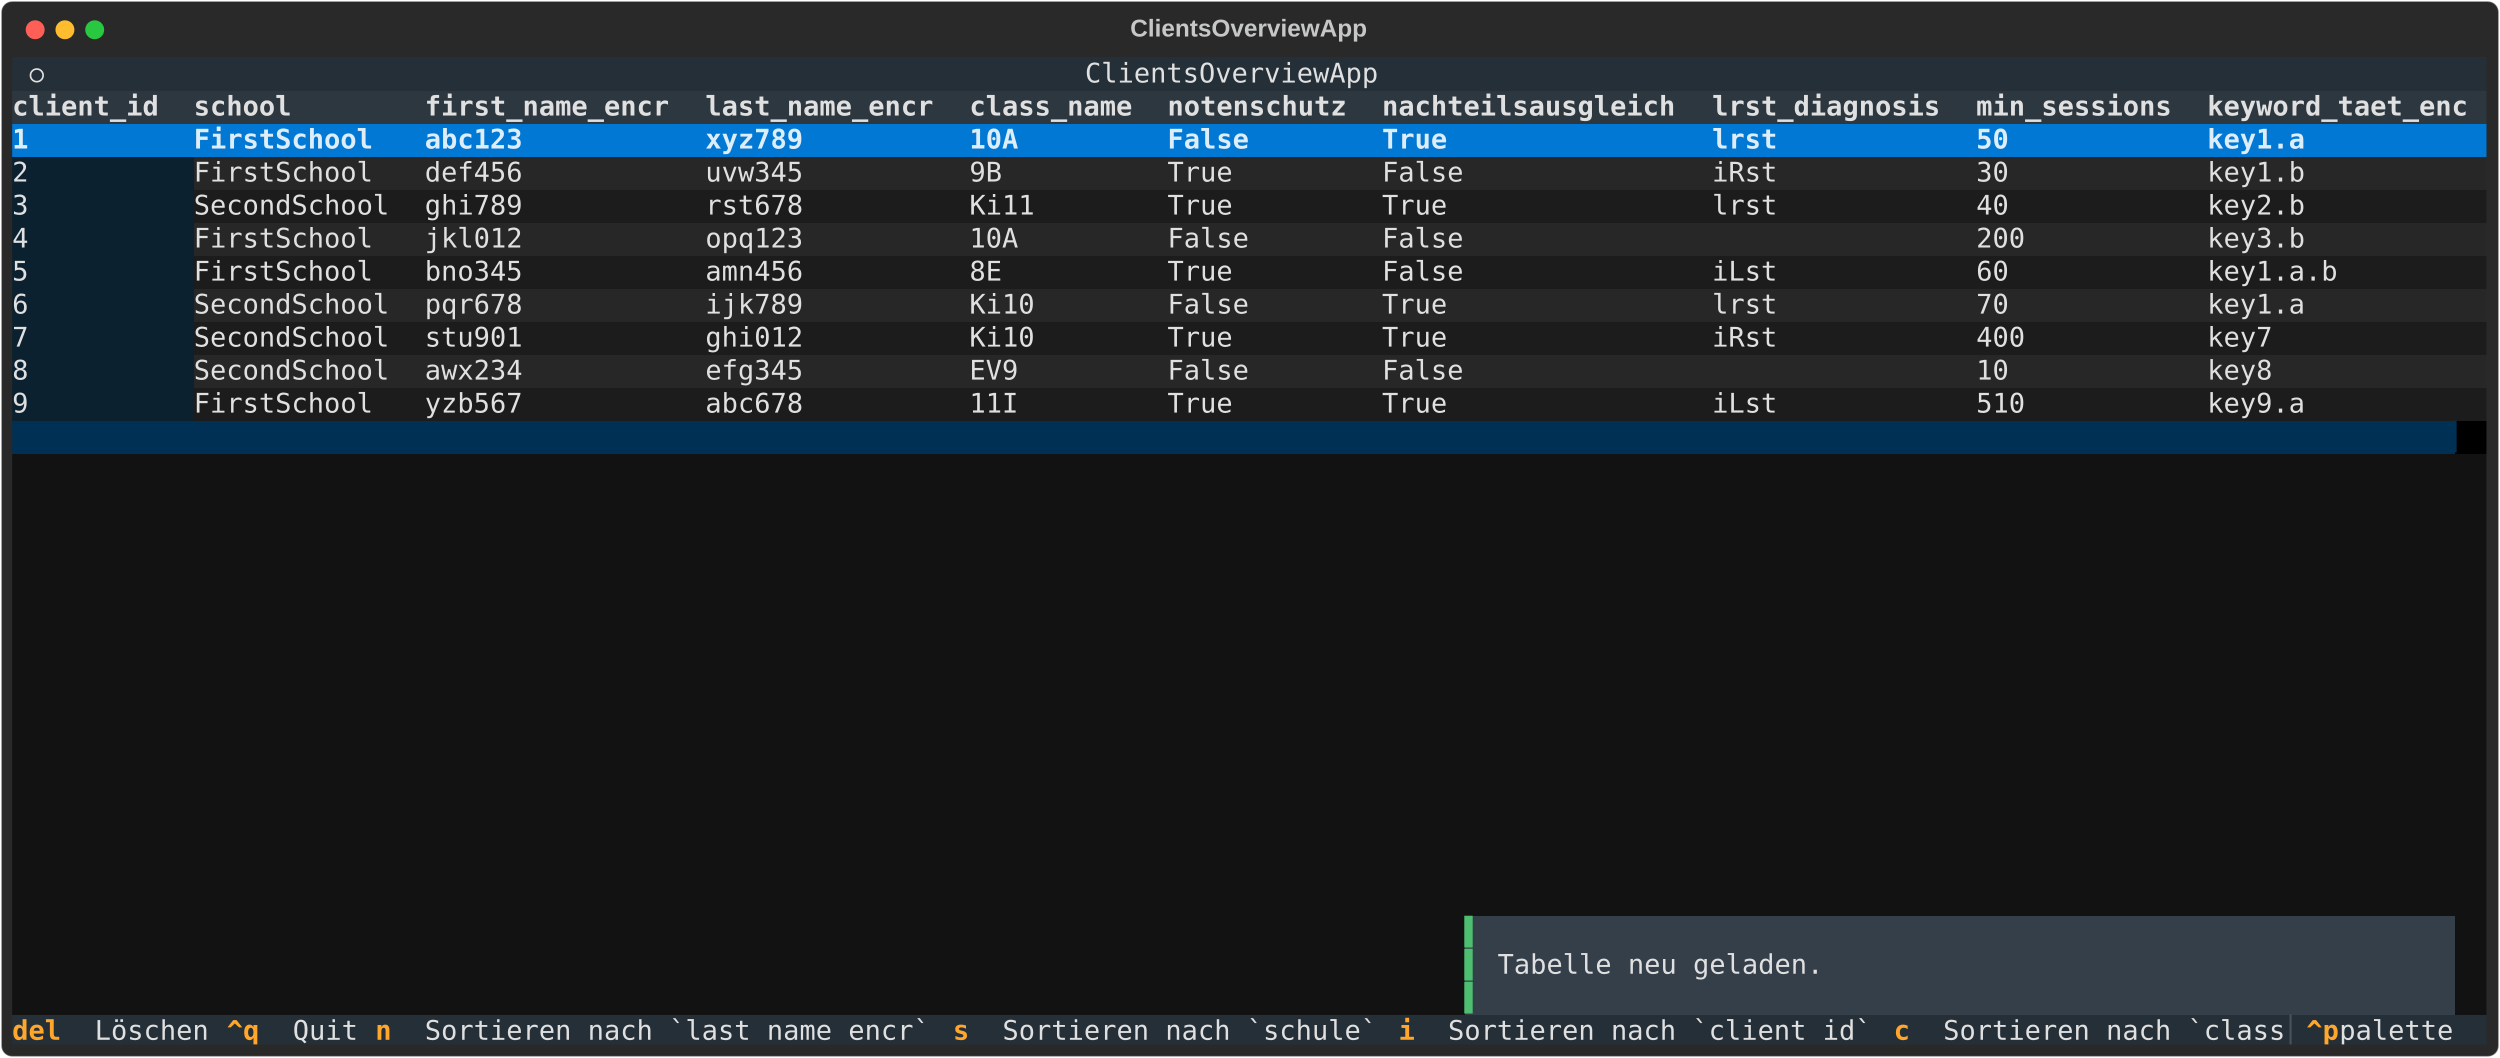
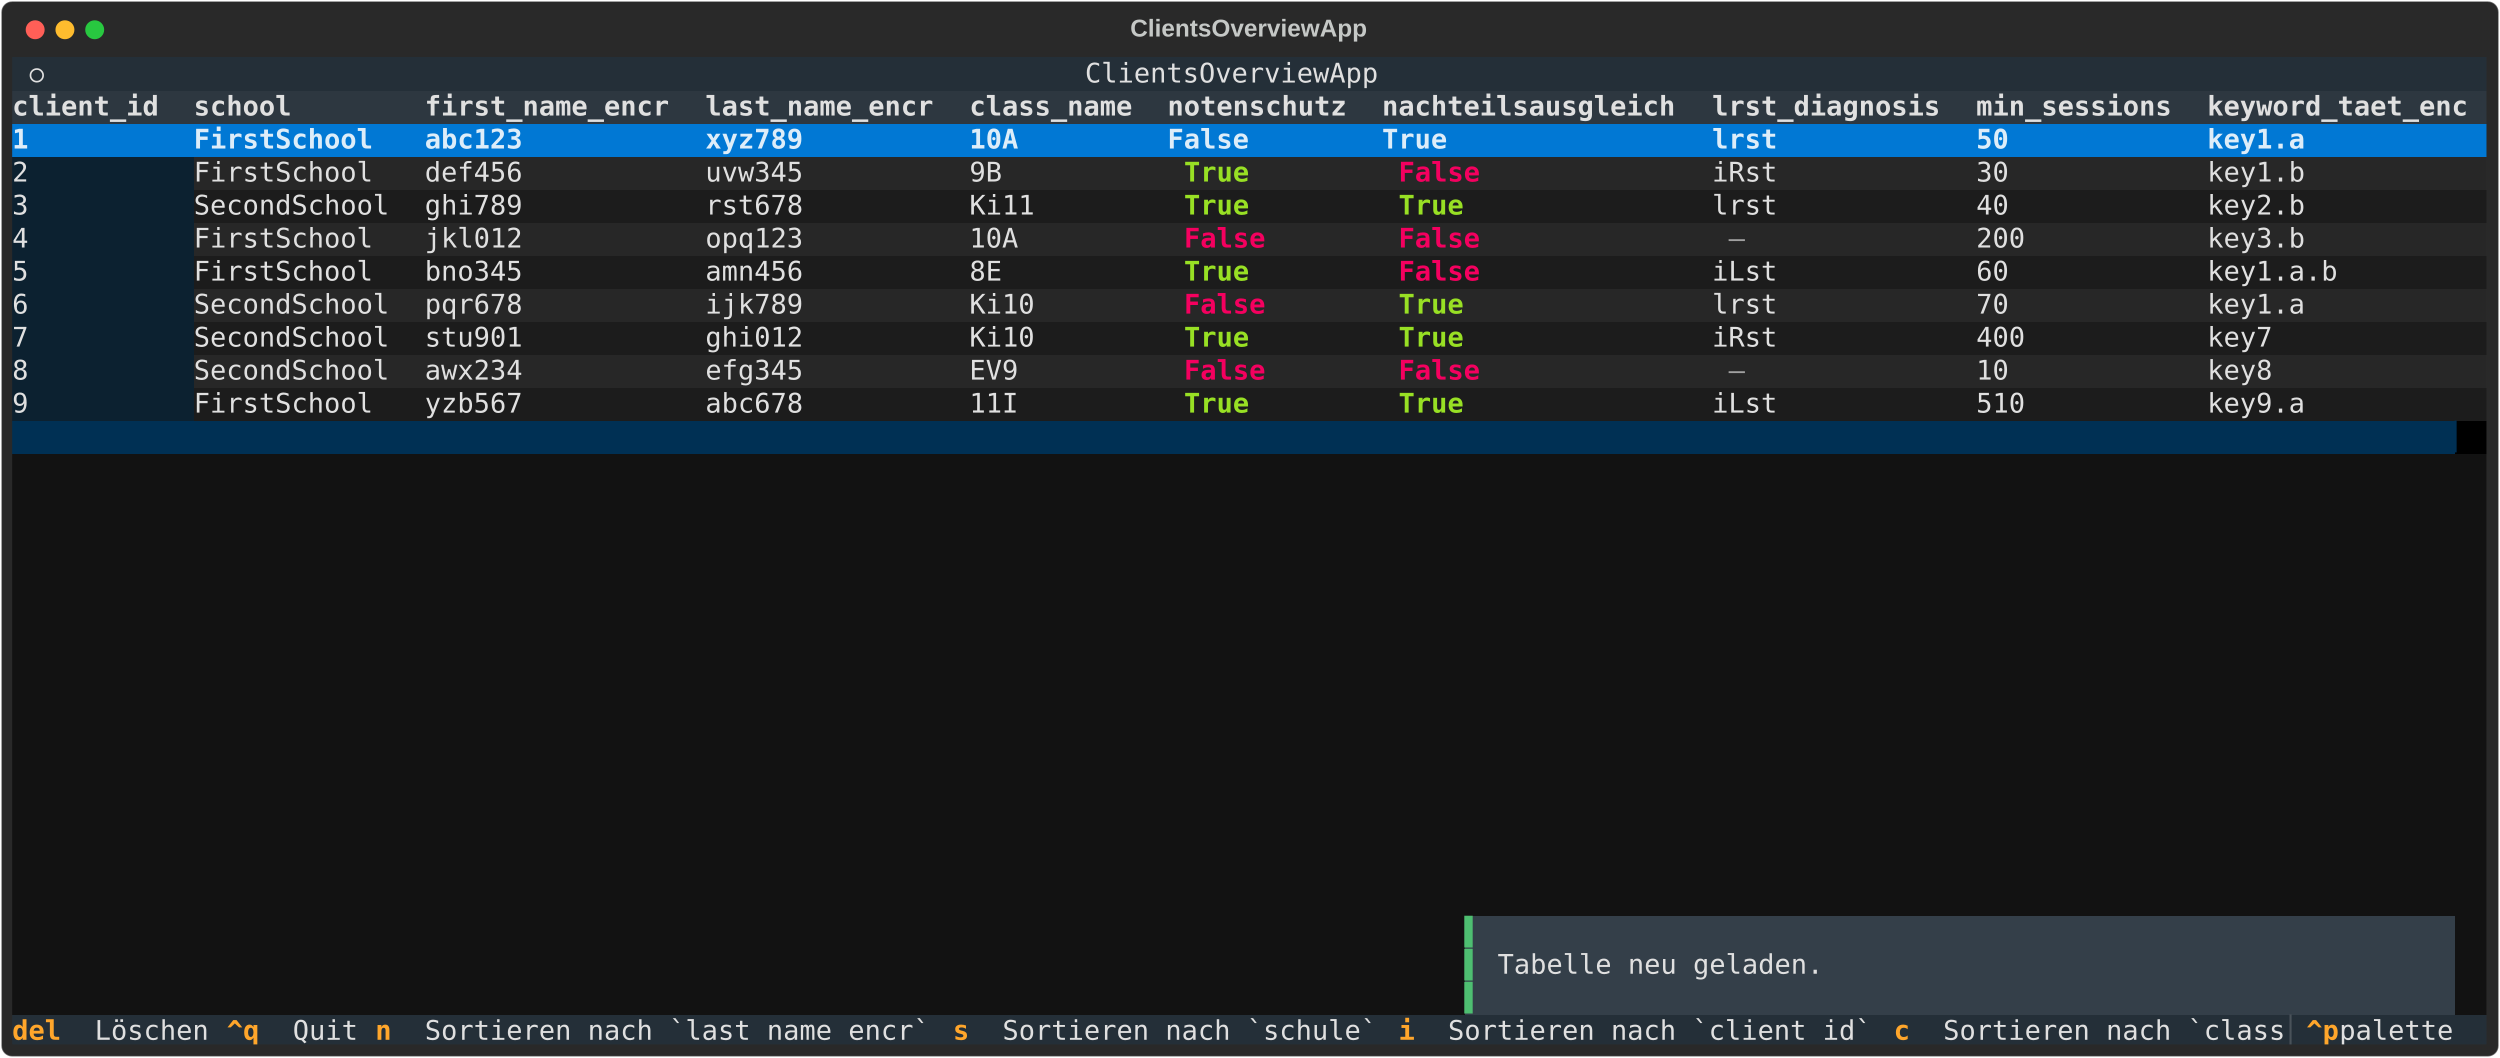
<svg xmlns="http://www.w3.org/2000/svg" class="rich-terminal" viewBox="0 0 1848 782.0">
  <style>

    @font-face {
        font-family: "Fira Code";
        src: local("FiraCode-Regular"),
                url("https://cdnjs.cloudflare.com/ajax/libs/firacode/6.2.0/woff2/FiraCode-Regular.woff2") format("woff2"),
                url("https://cdnjs.cloudflare.com/ajax/libs/firacode/6.2.0/woff/FiraCode-Regular.woff") format("woff");
        font-style: normal;
        font-weight: 400;
    }
    @font-face {
        font-family: "Fira Code";
        src: local("FiraCode-Bold"),
                url("https://cdnjs.cloudflare.com/ajax/libs/firacode/6.2.0/woff2/FiraCode-Bold.woff2") format("woff2"),
                url("https://cdnjs.cloudflare.com/ajax/libs/firacode/6.2.0/woff/FiraCode-Bold.woff") format("woff");
        font-style: bold;
        font-weight: 700;
    }

    .terminal-matrix {
        font-family: Fira Code, monospace;
        font-size: 20px;
        line-height: 24.4px;
        font-variant-east-asian: full-width;
    }

    .terminal-title {
        font-size: 18px;
        font-weight: bold;
        font-family: arial;
    }

    .terminal-r1 { fill: #c5c8c6 }
.terminal-r2 { fill: #e0e0e0 }
.terminal-r3 { fill: #e0e0e0;font-weight: bold }
.terminal-r4 { fill: #ddedf9;font-weight: bold }
- .terminal-r5 { fill: #272727 }
- .terminal-r6 { fill: #003054 }
- .terminal-r7 { fill: #4ebf71 }
- .terminal-r8 { fill: #ffa62b;font-weight: bold }
- .terminal-r9 { fill: #495259 }
+ .terminal-r5 { fill: #98e024;font-weight: bold }
+ .terminal-r6 { fill: #f4005f;font-weight: bold }
+ .terminal-r7 { fill: #a1a1a1 }
+ .terminal-r8 { fill: #272727 }
+ .terminal-r9 { fill: #003054 }
+ .terminal-r10 { fill: #4ebf71 }
+ .terminal-r11 { fill: #ffa62b;font-weight: bold }
+ .terminal-r12 { fill: #495259 }
    </style>
  <defs>
    <clipPath id="terminal-clip-terminal">
      <rect x="0" y="0" width="1829.0" height="731.0" />
    </clipPath>
    <clipPath id="terminal-line-0">
      <rect x="0" y="1.5" width="1830" height="24.65" />
    </clipPath>
    <clipPath id="terminal-line-1">
      <rect x="0" y="25.9" width="1830" height="24.65" />
    </clipPath>
    <clipPath id="terminal-line-2">
      <rect x="0" y="50.3" width="1830" height="24.65" />
    </clipPath>
    <clipPath id="terminal-line-3">
      <rect x="0" y="74.7" width="1830" height="24.65" />
    </clipPath>
    <clipPath id="terminal-line-4">
      <rect x="0" y="99.1" width="1830" height="24.65" />
    </clipPath>
    <clipPath id="terminal-line-5">
      <rect x="0" y="123.5" width="1830" height="24.65" />
    </clipPath>
    <clipPath id="terminal-line-6">
      <rect x="0" y="147.9" width="1830" height="24.65" />
    </clipPath>
    <clipPath id="terminal-line-7">
      <rect x="0" y="172.3" width="1830" height="24.65" />
    </clipPath>
    <clipPath id="terminal-line-8">
      <rect x="0" y="196.7" width="1830" height="24.65" />
    </clipPath>
    <clipPath id="terminal-line-9">
      <rect x="0" y="221.1" width="1830" height="24.65" />
    </clipPath>
    <clipPath id="terminal-line-10">
      <rect x="0" y="245.5" width="1830" height="24.65" />
    </clipPath>
    <clipPath id="terminal-line-11">
      <rect x="0" y="269.9" width="1830" height="24.65" />
    </clipPath>
    <clipPath id="terminal-line-12">
      <rect x="0" y="294.3" width="1830" height="24.65" />
    </clipPath>
    <clipPath id="terminal-line-13">
      <rect x="0" y="318.7" width="1830" height="24.65" />
    </clipPath>
    <clipPath id="terminal-line-14">
      <rect x="0" y="343.1" width="1830" height="24.65" />
    </clipPath>
    <clipPath id="terminal-line-15">
      <rect x="0" y="367.5" width="1830" height="24.65" />
    </clipPath>
    <clipPath id="terminal-line-16">
      <rect x="0" y="391.9" width="1830" height="24.65" />
    </clipPath>
    <clipPath id="terminal-line-17">
      <rect x="0" y="416.3" width="1830" height="24.65" />
    </clipPath>
    <clipPath id="terminal-line-18">
      <rect x="0" y="440.7" width="1830" height="24.65" />
    </clipPath>
    <clipPath id="terminal-line-19">
      <rect x="0" y="465.1" width="1830" height="24.65" />
    </clipPath>
    <clipPath id="terminal-line-20">
      <rect x="0" y="489.5" width="1830" height="24.65" />
    </clipPath>
    <clipPath id="terminal-line-21">
      <rect x="0" y="513.9" width="1830" height="24.65" />
    </clipPath>
    <clipPath id="terminal-line-22">
      <rect x="0" y="538.3" width="1830" height="24.65" />
    </clipPath>
    <clipPath id="terminal-line-23">
      <rect x="0" y="562.7" width="1830" height="24.65" />
    </clipPath>
    <clipPath id="terminal-line-24">
      <rect x="0" y="587.1" width="1830" height="24.65" />
    </clipPath>
    <clipPath id="terminal-line-25">
      <rect x="0" y="611.5" width="1830" height="24.65" />
    </clipPath>
    <clipPath id="terminal-line-26">
      <rect x="0" y="635.9" width="1830" height="24.65" />
    </clipPath>
    <clipPath id="terminal-line-27">
      <rect x="0" y="660.3" width="1830" height="24.65" />
    </clipPath>
    <clipPath id="terminal-line-28">
      <rect x="0" y="684.7" width="1830" height="24.65" />
    </clipPath>
  </defs>
  <rect fill="#292929" stroke="rgba(255,255,255,0.35)" stroke-width="1" x="1" y="1" width="1846" height="780" rx="8" />
  <text class="terminal-title" fill="#c5c8c6" text-anchor="middle" x="923" y="27">ClientsOverviewApp</text>
  <g transform="translate(26,22)">
    <circle cx="0" cy="0" r="7" fill="#ff5f57" />
    <circle cx="22" cy="0" r="7" fill="#febc2e" />
    <circle cx="44" cy="0" r="7" fill="#28c840" />
  </g>
  <g transform="translate(9, 41)" clip-path="url(#terminal-clip-terminal)">
    <rect fill="#242f38" x="0" y="1.5" width="12.2" height="24.65" shape-rendering="crispEdges" />
    <rect fill="#242f38" x="12.2" y="1.5" width="12.2" height="24.65" shape-rendering="crispEdges" />
    <rect fill="#242f38" x="24.4" y="1.5" width="61" height="24.65" shape-rendering="crispEdges" />
    <rect fill="#242f38" x="85.4" y="1.5" width="12.2" height="24.65" shape-rendering="crispEdges" />
    <rect fill="#242f38" x="97.6" y="1.5" width="695.4" height="24.65" shape-rendering="crispEdges" />
    <rect fill="#242f38" x="793" y="1.5" width="219.6" height="24.65" shape-rendering="crispEdges" />
    <rect fill="#242f38" x="1012.6" y="1.5" width="695.4" height="24.65" shape-rendering="crispEdges" />
    <rect fill="#242f38" x="1708" y="1.5" width="12.2" height="24.65" shape-rendering="crispEdges" />
    <rect fill="#242f38" x="1720.2" y="1.5" width="0" height="24.65" shape-rendering="crispEdges" />
    <rect fill="#242f38" x="1720.2" y="1.5" width="109.8" height="24.65" shape-rendering="crispEdges" />
    <rect fill="#2d3740" x="0" y="25.9" width="134.2" height="24.65" shape-rendering="crispEdges" />
    <rect fill="#2d3740" x="134.2" y="25.9" width="170.8" height="24.65" shape-rendering="crispEdges" />
    <rect fill="#2d3740" x="305" y="25.9" width="207.4" height="24.65" shape-rendering="crispEdges" />
    <rect fill="#2d3740" x="512.4" y="25.9" width="195.2" height="24.65" shape-rendering="crispEdges" />
    <rect fill="#2d3740" x="707.6" y="25.9" width="146.4" height="24.65" shape-rendering="crispEdges" />
    <rect fill="#2d3740" x="854" y="25.9" width="158.6" height="24.65" shape-rendering="crispEdges" />
    <rect fill="#2d3740" x="1012.6" y="25.9" width="244" height="24.65" shape-rendering="crispEdges" />
    <rect fill="#2d3740" x="1256.6" y="25.9" width="195.2" height="24.65" shape-rendering="crispEdges" />
    <rect fill="#2d3740" x="1451.8" y="25.9" width="170.8" height="24.65" shape-rendering="crispEdges" />
    <rect fill="#2d3740" x="1622.6" y="25.9" width="207.4" height="24.65" shape-rendering="crispEdges" />
    <rect fill="#0178d4" x="0" y="50.3" width="134.2" height="24.65" shape-rendering="crispEdges" />
    <rect fill="#0178d4" x="134.2" y="50.3" width="170.8" height="24.65" shape-rendering="crispEdges" />
    <rect fill="#0178d4" x="305" y="50.3" width="207.4" height="24.65" shape-rendering="crispEdges" />
    <rect fill="#0178d4" x="512.4" y="50.3" width="195.2" height="24.65" shape-rendering="crispEdges" />
    <rect fill="#0178d4" x="707.6" y="50.3" width="146.4" height="24.65" shape-rendering="crispEdges" />
    <rect fill="#0178d4" x="854" y="50.3" width="158.6" height="24.65" shape-rendering="crispEdges" />
    <rect fill="#0178d4" x="1012.6" y="50.3" width="244" height="24.65" shape-rendering="crispEdges" />
    <rect fill="#0178d4" x="1256.6" y="50.3" width="195.2" height="24.65" shape-rendering="crispEdges" />
    <rect fill="#0178d4" x="1451.8" y="50.3" width="170.8" height="24.65" shape-rendering="crispEdges" />
    <rect fill="#0178d4" x="1622.6" y="50.3" width="207.4" height="24.65" shape-rendering="crispEdges" />
    <rect fill="#0c2130" x="0" y="74.7" width="134.2" height="24.65" shape-rendering="crispEdges" />
    <rect fill="#272727" x="134.2" y="74.7" width="170.8" height="24.65" shape-rendering="crispEdges" />
    <rect fill="#272727" x="305" y="74.7" width="207.4" height="24.65" shape-rendering="crispEdges" />
    <rect fill="#272727" x="512.4" y="74.7" width="195.2" height="24.65" shape-rendering="crispEdges" />
    <rect fill="#272727" x="707.6" y="74.7" width="146.4" height="24.65" shape-rendering="crispEdges" />
-     <rect fill="#272727" x="854" y="74.7" width="158.6" height="24.65" shape-rendering="crispEdges" />
-     <rect fill="#272727" x="1012.6" y="74.7" width="244" height="24.65" shape-rendering="crispEdges" />
+     <rect fill="#272727" x="854" y="74.7" width="12.2" height="24.65" shape-rendering="crispEdges" />
+     <rect fill="#272727" x="866.2" y="74.7" width="48.8" height="24.65" shape-rendering="crispEdges" />
+     <rect fill="#272727" x="915" y="74.7" width="97.6" height="24.65" shape-rendering="crispEdges" />
+     <rect fill="#272727" x="1012.6" y="74.7" width="12.2" height="24.65" shape-rendering="crispEdges" />
+     <rect fill="#272727" x="1024.8" y="74.7" width="61" height="24.65" shape-rendering="crispEdges" />
+     <rect fill="#272727" x="1085.8" y="74.7" width="170.8" height="24.65" shape-rendering="crispEdges" />
    <rect fill="#272727" x="1256.6" y="74.7" width="195.2" height="24.65" shape-rendering="crispEdges" />
    <rect fill="#272727" x="1451.8" y="74.7" width="170.8" height="24.65" shape-rendering="crispEdges" />
    <rect fill="#272727" x="1622.6" y="74.7" width="207.4" height="24.65" shape-rendering="crispEdges" />
    <rect fill="#0c2130" x="0" y="99.1" width="134.2" height="24.65" shape-rendering="crispEdges" />
    <rect fill="#1c1c1c" x="134.2" y="99.1" width="170.8" height="24.65" shape-rendering="crispEdges" />
    <rect fill="#1c1c1c" x="305" y="99.1" width="207.4" height="24.65" shape-rendering="crispEdges" />
    <rect fill="#1c1c1c" x="512.4" y="99.1" width="195.2" height="24.65" shape-rendering="crispEdges" />
    <rect fill="#1c1c1c" x="707.6" y="99.1" width="146.4" height="24.65" shape-rendering="crispEdges" />
-     <rect fill="#1c1c1c" x="854" y="99.1" width="158.6" height="24.65" shape-rendering="crispEdges" />
-     <rect fill="#1c1c1c" x="1012.6" y="99.1" width="244" height="24.65" shape-rendering="crispEdges" />
+     <rect fill="#1c1c1c" x="854" y="99.1" width="12.2" height="24.65" shape-rendering="crispEdges" />
+     <rect fill="#1c1c1c" x="866.2" y="99.1" width="48.8" height="24.65" shape-rendering="crispEdges" />
+     <rect fill="#1c1c1c" x="915" y="99.1" width="97.6" height="24.65" shape-rendering="crispEdges" />
+     <rect fill="#1c1c1c" x="1012.6" y="99.1" width="12.2" height="24.65" shape-rendering="crispEdges" />
+     <rect fill="#1c1c1c" x="1024.8" y="99.1" width="48.8" height="24.65" shape-rendering="crispEdges" />
+     <rect fill="#1c1c1c" x="1073.6" y="99.1" width="183" height="24.65" shape-rendering="crispEdges" />
    <rect fill="#1c1c1c" x="1256.6" y="99.1" width="195.2" height="24.65" shape-rendering="crispEdges" />
    <rect fill="#1c1c1c" x="1451.8" y="99.1" width="170.8" height="24.65" shape-rendering="crispEdges" />
    <rect fill="#1c1c1c" x="1622.6" y="99.1" width="207.4" height="24.65" shape-rendering="crispEdges" />
    <rect fill="#0c2130" x="0" y="123.5" width="134.2" height="24.65" shape-rendering="crispEdges" />
    <rect fill="#272727" x="134.2" y="123.5" width="170.8" height="24.65" shape-rendering="crispEdges" />
    <rect fill="#272727" x="305" y="123.5" width="207.4" height="24.65" shape-rendering="crispEdges" />
    <rect fill="#272727" x="512.4" y="123.5" width="195.2" height="24.65" shape-rendering="crispEdges" />
    <rect fill="#272727" x="707.6" y="123.5" width="146.4" height="24.65" shape-rendering="crispEdges" />
-     <rect fill="#272727" x="854" y="123.5" width="158.6" height="24.65" shape-rendering="crispEdges" />
-     <rect fill="#272727" x="1012.6" y="123.5" width="244" height="24.65" shape-rendering="crispEdges" />
-     <rect fill="#272727" x="1256.6" y="123.5" width="195.2" height="24.65" shape-rendering="crispEdges" />
+     <rect fill="#272727" x="854" y="123.5" width="12.2" height="24.65" shape-rendering="crispEdges" />
+     <rect fill="#272727" x="866.2" y="123.5" width="61" height="24.65" shape-rendering="crispEdges" />
+     <rect fill="#272727" x="927.2" y="123.5" width="85.4" height="24.65" shape-rendering="crispEdges" />
+     <rect fill="#272727" x="1012.6" y="123.5" width="12.2" height="24.65" shape-rendering="crispEdges" />
+     <rect fill="#272727" x="1024.8" y="123.5" width="61" height="24.65" shape-rendering="crispEdges" />
+     <rect fill="#272727" x="1085.8" y="123.5" width="170.8" height="24.65" shape-rendering="crispEdges" />
+     <rect fill="#272727" x="1256.6" y="123.5" width="12.2" height="24.65" shape-rendering="crispEdges" />
+     <rect fill="#272727" x="1268.8" y="123.5" width="12.2" height="24.65" shape-rendering="crispEdges" />
+     <rect fill="#272727" x="1281" y="123.5" width="170.8" height="24.65" shape-rendering="crispEdges" />
    <rect fill="#272727" x="1451.8" y="123.5" width="170.8" height="24.65" shape-rendering="crispEdges" />
    <rect fill="#272727" x="1622.6" y="123.5" width="207.4" height="24.65" shape-rendering="crispEdges" />
    <rect fill="#0c2130" x="0" y="147.9" width="134.2" height="24.65" shape-rendering="crispEdges" />
    <rect fill="#1c1c1c" x="134.2" y="147.9" width="170.8" height="24.65" shape-rendering="crispEdges" />
    <rect fill="#1c1c1c" x="305" y="147.9" width="207.4" height="24.65" shape-rendering="crispEdges" />
    <rect fill="#1c1c1c" x="512.4" y="147.9" width="195.2" height="24.65" shape-rendering="crispEdges" />
    <rect fill="#1c1c1c" x="707.6" y="147.9" width="146.4" height="24.65" shape-rendering="crispEdges" />
-     <rect fill="#1c1c1c" x="854" y="147.9" width="158.6" height="24.65" shape-rendering="crispEdges" />
-     <rect fill="#1c1c1c" x="1012.6" y="147.9" width="244" height="24.65" shape-rendering="crispEdges" />
+     <rect fill="#1c1c1c" x="854" y="147.9" width="12.2" height="24.65" shape-rendering="crispEdges" />
+     <rect fill="#1c1c1c" x="866.2" y="147.9" width="48.8" height="24.65" shape-rendering="crispEdges" />
+     <rect fill="#1c1c1c" x="915" y="147.9" width="97.6" height="24.65" shape-rendering="crispEdges" />
+     <rect fill="#1c1c1c" x="1012.6" y="147.9" width="12.2" height="24.65" shape-rendering="crispEdges" />
+     <rect fill="#1c1c1c" x="1024.8" y="147.9" width="61" height="24.65" shape-rendering="crispEdges" />
+     <rect fill="#1c1c1c" x="1085.8" y="147.9" width="170.8" height="24.65" shape-rendering="crispEdges" />
    <rect fill="#1c1c1c" x="1256.6" y="147.9" width="195.2" height="24.65" shape-rendering="crispEdges" />
    <rect fill="#1c1c1c" x="1451.8" y="147.9" width="170.8" height="24.65" shape-rendering="crispEdges" />
    <rect fill="#1c1c1c" x="1622.6" y="147.9" width="207.4" height="24.65" shape-rendering="crispEdges" />
    <rect fill="#0c2130" x="0" y="172.3" width="134.2" height="24.65" shape-rendering="crispEdges" />
    <rect fill="#272727" x="134.2" y="172.3" width="170.8" height="24.65" shape-rendering="crispEdges" />
    <rect fill="#272727" x="305" y="172.3" width="207.4" height="24.65" shape-rendering="crispEdges" />
    <rect fill="#272727" x="512.4" y="172.3" width="195.2" height="24.65" shape-rendering="crispEdges" />
    <rect fill="#272727" x="707.6" y="172.3" width="146.4" height="24.65" shape-rendering="crispEdges" />
-     <rect fill="#272727" x="854" y="172.3" width="158.6" height="24.65" shape-rendering="crispEdges" />
-     <rect fill="#272727" x="1012.6" y="172.3" width="244" height="24.65" shape-rendering="crispEdges" />
+     <rect fill="#272727" x="854" y="172.3" width="12.2" height="24.65" shape-rendering="crispEdges" />
+     <rect fill="#272727" x="866.2" y="172.3" width="61" height="24.65" shape-rendering="crispEdges" />
+     <rect fill="#272727" x="927.2" y="172.3" width="85.4" height="24.65" shape-rendering="crispEdges" />
+     <rect fill="#272727" x="1012.6" y="172.3" width="12.2" height="24.65" shape-rendering="crispEdges" />
+     <rect fill="#272727" x="1024.8" y="172.3" width="48.8" height="24.65" shape-rendering="crispEdges" />
+     <rect fill="#272727" x="1073.6" y="172.3" width="183" height="24.65" shape-rendering="crispEdges" />
    <rect fill="#272727" x="1256.6" y="172.3" width="195.2" height="24.65" shape-rendering="crispEdges" />
    <rect fill="#272727" x="1451.8" y="172.3" width="170.8" height="24.65" shape-rendering="crispEdges" />
    <rect fill="#272727" x="1622.6" y="172.3" width="207.4" height="24.65" shape-rendering="crispEdges" />
    <rect fill="#0c2130" x="0" y="196.7" width="134.2" height="24.65" shape-rendering="crispEdges" />
    <rect fill="#1c1c1c" x="134.2" y="196.7" width="170.8" height="24.65" shape-rendering="crispEdges" />
    <rect fill="#1c1c1c" x="305" y="196.7" width="207.4" height="24.65" shape-rendering="crispEdges" />
    <rect fill="#1c1c1c" x="512.4" y="196.7" width="195.2" height="24.65" shape-rendering="crispEdges" />
    <rect fill="#1c1c1c" x="707.6" y="196.7" width="146.4" height="24.65" shape-rendering="crispEdges" />
-     <rect fill="#1c1c1c" x="854" y="196.7" width="158.6" height="24.65" shape-rendering="crispEdges" />
-     <rect fill="#1c1c1c" x="1012.6" y="196.7" width="244" height="24.65" shape-rendering="crispEdges" />
+     <rect fill="#1c1c1c" x="854" y="196.7" width="12.2" height="24.65" shape-rendering="crispEdges" />
+     <rect fill="#1c1c1c" x="866.2" y="196.7" width="48.8" height="24.65" shape-rendering="crispEdges" />
+     <rect fill="#1c1c1c" x="915" y="196.7" width="97.6" height="24.65" shape-rendering="crispEdges" />
+     <rect fill="#1c1c1c" x="1012.6" y="196.7" width="12.2" height="24.65" shape-rendering="crispEdges" />
+     <rect fill="#1c1c1c" x="1024.8" y="196.7" width="48.8" height="24.65" shape-rendering="crispEdges" />
+     <rect fill="#1c1c1c" x="1073.6" y="196.7" width="183" height="24.65" shape-rendering="crispEdges" />
    <rect fill="#1c1c1c" x="1256.6" y="196.7" width="195.2" height="24.65" shape-rendering="crispEdges" />
    <rect fill="#1c1c1c" x="1451.8" y="196.7" width="170.8" height="24.65" shape-rendering="crispEdges" />
    <rect fill="#1c1c1c" x="1622.6" y="196.7" width="207.4" height="24.65" shape-rendering="crispEdges" />
    <rect fill="#0c2130" x="0" y="221.1" width="134.2" height="24.65" shape-rendering="crispEdges" />
    <rect fill="#272727" x="134.2" y="221.1" width="170.8" height="24.65" shape-rendering="crispEdges" />
    <rect fill="#272727" x="305" y="221.1" width="207.4" height="24.65" shape-rendering="crispEdges" />
    <rect fill="#272727" x="512.4" y="221.1" width="195.2" height="24.65" shape-rendering="crispEdges" />
    <rect fill="#272727" x="707.6" y="221.1" width="146.4" height="24.65" shape-rendering="crispEdges" />
-     <rect fill="#272727" x="854" y="221.1" width="158.6" height="24.65" shape-rendering="crispEdges" />
-     <rect fill="#272727" x="1012.6" y="221.1" width="244" height="24.65" shape-rendering="crispEdges" />
-     <rect fill="#272727" x="1256.6" y="221.1" width="195.2" height="24.65" shape-rendering="crispEdges" />
+     <rect fill="#272727" x="854" y="221.1" width="12.2" height="24.65" shape-rendering="crispEdges" />
+     <rect fill="#272727" x="866.2" y="221.1" width="61" height="24.65" shape-rendering="crispEdges" />
+     <rect fill="#272727" x="927.2" y="221.1" width="85.4" height="24.65" shape-rendering="crispEdges" />
+     <rect fill="#272727" x="1012.6" y="221.1" width="12.2" height="24.65" shape-rendering="crispEdges" />
+     <rect fill="#272727" x="1024.8" y="221.1" width="61" height="24.65" shape-rendering="crispEdges" />
+     <rect fill="#272727" x="1085.8" y="221.1" width="170.8" height="24.65" shape-rendering="crispEdges" />
+     <rect fill="#272727" x="1256.6" y="221.1" width="12.2" height="24.65" shape-rendering="crispEdges" />
+     <rect fill="#272727" x="1268.8" y="221.1" width="12.2" height="24.65" shape-rendering="crispEdges" />
+     <rect fill="#272727" x="1281" y="221.1" width="170.8" height="24.65" shape-rendering="crispEdges" />
    <rect fill="#272727" x="1451.8" y="221.1" width="170.8" height="24.65" shape-rendering="crispEdges" />
    <rect fill="#272727" x="1622.6" y="221.1" width="207.4" height="24.65" shape-rendering="crispEdges" />
    <rect fill="#0c2130" x="0" y="245.5" width="134.2" height="24.65" shape-rendering="crispEdges" />
    <rect fill="#1c1c1c" x="134.2" y="245.5" width="170.8" height="24.65" shape-rendering="crispEdges" />
    <rect fill="#1c1c1c" x="305" y="245.5" width="207.4" height="24.65" shape-rendering="crispEdges" />
    <rect fill="#1c1c1c" x="512.4" y="245.5" width="195.2" height="24.65" shape-rendering="crispEdges" />
    <rect fill="#1c1c1c" x="707.6" y="245.5" width="146.4" height="24.65" shape-rendering="crispEdges" />
-     <rect fill="#1c1c1c" x="854" y="245.5" width="158.6" height="24.65" shape-rendering="crispEdges" />
-     <rect fill="#1c1c1c" x="1012.6" y="245.5" width="244" height="24.65" shape-rendering="crispEdges" />
+     <rect fill="#1c1c1c" x="854" y="245.5" width="12.2" height="24.65" shape-rendering="crispEdges" />
+     <rect fill="#1c1c1c" x="866.2" y="245.5" width="48.8" height="24.65" shape-rendering="crispEdges" />
+     <rect fill="#1c1c1c" x="915" y="245.5" width="97.6" height="24.65" shape-rendering="crispEdges" />
+     <rect fill="#1c1c1c" x="1012.6" y="245.5" width="12.2" height="24.65" shape-rendering="crispEdges" />
+     <rect fill="#1c1c1c" x="1024.8" y="245.5" width="48.8" height="24.65" shape-rendering="crispEdges" />
+     <rect fill="#1c1c1c" x="1073.6" y="245.5" width="183" height="24.65" shape-rendering="crispEdges" />
    <rect fill="#1c1c1c" x="1256.6" y="245.5" width="195.2" height="24.65" shape-rendering="crispEdges" />
    <rect fill="#1c1c1c" x="1451.8" y="245.5" width="170.8" height="24.65" shape-rendering="crispEdges" />
    <rect fill="#1c1c1c" x="1622.6" y="245.5" width="207.4" height="24.65" shape-rendering="crispEdges" />
    <rect fill="#003054" x="0" y="269.9" width="1805.6" height="24.65" shape-rendering="crispEdges" />
    <rect fill="#000000" x="1805.6" y="269.9" width="12.2" height="24.65" shape-rendering="crispEdges" />
    <rect fill="#000000" x="1817.8" y="269.9" width="12.2" height="24.65" shape-rendering="crispEdges" />
    <rect fill="#121212" x="0" y="294.3" width="1830" height="24.65" shape-rendering="crispEdges" />
    <rect fill="#121212" x="0" y="318.7" width="1830" height="24.65" shape-rendering="crispEdges" />
    <rect fill="#121212" x="0" y="343.1" width="1830" height="24.65" shape-rendering="crispEdges" />
    <rect fill="#121212" x="0" y="367.5" width="1830" height="24.65" shape-rendering="crispEdges" />
    <rect fill="#121212" x="0" y="391.9" width="1830" height="24.65" shape-rendering="crispEdges" />
    <rect fill="#121212" x="0" y="416.3" width="1830" height="24.65" shape-rendering="crispEdges" />
    <rect fill="#121212" x="0" y="440.7" width="1830" height="24.65" shape-rendering="crispEdges" />
    <rect fill="#121212" x="0" y="465.1" width="1830" height="24.65" shape-rendering="crispEdges" />
    <rect fill="#121212" x="0" y="489.5" width="1830" height="24.65" shape-rendering="crispEdges" />
    <rect fill="#121212" x="0" y="513.9" width="1830" height="24.65" shape-rendering="crispEdges" />
    <rect fill="#121212" x="0" y="538.3" width="1830" height="24.65" shape-rendering="crispEdges" />
    <rect fill="#121212" x="0" y="562.7" width="1830" height="24.65" shape-rendering="crispEdges" />
    <rect fill="#121212" x="0" y="587.1" width="1830" height="24.65" shape-rendering="crispEdges" />
    <rect fill="#121212" x="0" y="611.5" width="1830" height="24.65" shape-rendering="crispEdges" />
    <rect fill="#121212" x="0" y="635.9" width="1073.6" height="24.65" shape-rendering="crispEdges" />
    <rect fill="#343f49" x="1073.6" y="635.9" width="12.2" height="24.65" shape-rendering="crispEdges" />
    <rect fill="#343f49" x="1085.8" y="635.9" width="719.8" height="24.65" shape-rendering="crispEdges" />
    <rect fill="#121212" x="1805.6" y="635.9" width="24.4" height="24.65" shape-rendering="crispEdges" />
    <rect fill="#121212" x="0" y="660.3" width="1073.6" height="24.65" shape-rendering="crispEdges" />
    <rect fill="#343f49" x="1073.6" y="660.3" width="12.2" height="24.65" shape-rendering="crispEdges" />
    <rect fill="#343f49" x="1085.8" y="660.3" width="12.2" height="24.65" shape-rendering="crispEdges" />
    <rect fill="#343f49" x="1098" y="660.3" width="244" height="24.65" shape-rendering="crispEdges" />
    <rect fill="#343f49" x="1342" y="660.3" width="463.6" height="24.65" shape-rendering="crispEdges" />
    <rect fill="#121212" x="1805.6" y="660.3" width="24.4" height="24.65" shape-rendering="crispEdges" />
    <rect fill="#121212" x="0" y="684.7" width="1073.6" height="24.65" shape-rendering="crispEdges" />
    <rect fill="#343f49" x="1073.6" y="684.7" width="12.2" height="24.65" shape-rendering="crispEdges" />
    <rect fill="#343f49" x="1085.8" y="684.7" width="719.8" height="24.65" shape-rendering="crispEdges" />
    <rect fill="#121212" x="1805.6" y="684.7" width="24.4" height="24.65" shape-rendering="crispEdges" />
    <rect fill="#242f38" x="0" y="709.1" width="61" height="24.65" shape-rendering="crispEdges" />
    <rect fill="#242f38" x="61" y="709.1" width="97.6" height="24.65" shape-rendering="crispEdges" />
    <rect fill="#242f38" x="158.6" y="709.1" width="48.8" height="24.65" shape-rendering="crispEdges" />
    <rect fill="#242f38" x="207.4" y="709.1" width="61" height="24.65" shape-rendering="crispEdges" />
    <rect fill="#242f38" x="268.4" y="709.1" width="36.6" height="24.65" shape-rendering="crispEdges" />
    <rect fill="#242f38" x="305" y="709.1" width="390.4" height="24.65" shape-rendering="crispEdges" />
    <rect fill="#242f38" x="695.4" y="709.1" width="36.6" height="24.65" shape-rendering="crispEdges" />
    <rect fill="#242f38" x="732" y="709.1" width="292.8" height="24.65" shape-rendering="crispEdges" />
    <rect fill="#242f38" x="1024.8" y="709.1" width="36.6" height="24.65" shape-rendering="crispEdges" />
    <rect fill="#242f38" x="1061.4" y="709.1" width="329.4" height="24.65" shape-rendering="crispEdges" />
    <rect fill="#242f38" x="1390.8" y="709.1" width="36.6" height="24.65" shape-rendering="crispEdges" />
    <rect fill="#242f38" x="1427.4" y="709.1" width="256.2" height="24.65" shape-rendering="crispEdges" />
    <rect fill="#242f38" x="1683.6" y="709.1" width="12.2" height="24.65" shape-rendering="crispEdges" />
    <rect fill="#242f38" x="1695.8" y="709.1" width="24.4" height="24.65" shape-rendering="crispEdges" />
    <rect fill="#242f38" x="1720.2" y="709.1" width="97.6" height="24.65" shape-rendering="crispEdges" />
    <rect fill="#242f38" x="1817.8" y="709.1" width="12.2" height="24.65" shape-rendering="crispEdges" />
    <g class="terminal-matrix">
      <text class="terminal-r2" x="12.2" y="20" textLength="12.2" clip-path="url(#terminal-line-0)">⭘</text>
      <text class="terminal-r2" x="793" y="20" textLength="219.6" clip-path="url(#terminal-line-0)">ClientsOverviewApp</text>
      <text class="terminal-r1" x="1830" y="20" textLength="12.2" clip-path="url(#terminal-line-0)">
</text>
      <text class="terminal-r3" x="0" y="44.4" textLength="134.2" clip-path="url(#terminal-line-1)"> client_id </text>
      <text class="terminal-r3" x="134.2" y="44.4" textLength="170.8" clip-path="url(#terminal-line-1)"> school       </text>
      <text class="terminal-r3" x="305" y="44.4" textLength="207.4" clip-path="url(#terminal-line-1)"> first_name_encr </text>
      <text class="terminal-r3" x="512.4" y="44.4" textLength="195.2" clip-path="url(#terminal-line-1)"> last_name_encr </text>
      <text class="terminal-r3" x="707.6" y="44.4" textLength="146.4" clip-path="url(#terminal-line-1)"> class_name </text>
      <text class="terminal-r3" x="854" y="44.4" textLength="158.6" clip-path="url(#terminal-line-1)"> notenschutz </text>
      <text class="terminal-r3" x="1012.6" y="44.4" textLength="244" clip-path="url(#terminal-line-1)"> nachteilsausgleich </text>
      <text class="terminal-r3" x="1256.6" y="44.4" textLength="195.2" clip-path="url(#terminal-line-1)"> lrst_diagnosis </text>
      <text class="terminal-r3" x="1451.8" y="44.4" textLength="170.8" clip-path="url(#terminal-line-1)"> min_sessions </text>
      <text class="terminal-r3" x="1622.6" y="44.4" textLength="207.4" clip-path="url(#terminal-line-1)"> keyword_taet_enc</text>
      <text class="terminal-r1" x="1830" y="44.4" textLength="12.2" clip-path="url(#terminal-line-1)">
</text>
      <text class="terminal-r4" x="0" y="68.8" textLength="134.2" clip-path="url(#terminal-line-2)"> 1         </text>
      <text class="terminal-r4" x="134.2" y="68.8" textLength="170.8" clip-path="url(#terminal-line-2)"> FirstSchool  </text>
      <text class="terminal-r4" x="305" y="68.8" textLength="207.4" clip-path="url(#terminal-line-2)"> abc123          </text>
      <text class="terminal-r4" x="512.4" y="68.8" textLength="195.2" clip-path="url(#terminal-line-2)"> xyz789         </text>
      <text class="terminal-r4" x="707.6" y="68.8" textLength="146.4" clip-path="url(#terminal-line-2)"> 10A        </text>
      <text class="terminal-r4" x="854" y="68.8" textLength="158.6" clip-path="url(#terminal-line-2)"> False       </text>
      <text class="terminal-r4" x="1012.6" y="68.8" textLength="244" clip-path="url(#terminal-line-2)"> True               </text>
      <text class="terminal-r4" x="1256.6" y="68.8" textLength="195.2" clip-path="url(#terminal-line-2)"> lrst           </text>
      <text class="terminal-r4" x="1451.8" y="68.8" textLength="170.8" clip-path="url(#terminal-line-2)"> 50           </text>
      <text class="terminal-r4" x="1622.6" y="68.8" textLength="207.4" clip-path="url(#terminal-line-2)"> key1.a          </text>
      <text class="terminal-r1" x="1830" y="68.8" textLength="12.2" clip-path="url(#terminal-line-2)">
</text>
      <text class="terminal-r2" x="0" y="93.2" textLength="134.2" clip-path="url(#terminal-line-3)"> 2         </text>
      <text class="terminal-r2" x="134.2" y="93.2" textLength="170.8" clip-path="url(#terminal-line-3)"> FirstSchool  </text>
      <text class="terminal-r2" x="305" y="93.2" textLength="207.4" clip-path="url(#terminal-line-3)"> def456          </text>
      <text class="terminal-r2" x="512.4" y="93.2" textLength="195.2" clip-path="url(#terminal-line-3)"> uvw345         </text>
      <text class="terminal-r2" x="707.6" y="93.2" textLength="146.4" clip-path="url(#terminal-line-3)"> 9B         </text>
-       <text class="terminal-r2" x="854" y="93.2" textLength="158.6" clip-path="url(#terminal-line-3)"> True        </text>
-       <text class="terminal-r2" x="1012.6" y="93.2" textLength="244" clip-path="url(#terminal-line-3)"> False              </text>
+       <text class="terminal-r5" x="866.2" y="93.2" textLength="48.8" clip-path="url(#terminal-line-3)">True</text>
+       <text class="terminal-r6" x="1024.8" y="93.2" textLength="61" clip-path="url(#terminal-line-3)">False</text>
      <text class="terminal-r2" x="1256.6" y="93.2" textLength="195.2" clip-path="url(#terminal-line-3)"> iRst           </text>
      <text class="terminal-r2" x="1451.8" y="93.2" textLength="170.8" clip-path="url(#terminal-line-3)"> 30           </text>
      <text class="terminal-r2" x="1622.6" y="93.2" textLength="207.4" clip-path="url(#terminal-line-3)"> key1.b          </text>
      <text class="terminal-r1" x="1830" y="93.2" textLength="12.2" clip-path="url(#terminal-line-3)">
</text>
      <text class="terminal-r2" x="0" y="117.6" textLength="134.2" clip-path="url(#terminal-line-4)"> 3         </text>
      <text class="terminal-r2" x="134.2" y="117.6" textLength="170.8" clip-path="url(#terminal-line-4)"> SecondSchool </text>
      <text class="terminal-r2" x="305" y="117.6" textLength="207.4" clip-path="url(#terminal-line-4)"> ghi789          </text>
      <text class="terminal-r2" x="512.4" y="117.6" textLength="195.2" clip-path="url(#terminal-line-4)"> rst678         </text>
      <text class="terminal-r2" x="707.6" y="117.6" textLength="146.4" clip-path="url(#terminal-line-4)"> Ki11       </text>
-       <text class="terminal-r2" x="854" y="117.6" textLength="158.6" clip-path="url(#terminal-line-4)"> True        </text>
-       <text class="terminal-r2" x="1012.6" y="117.6" textLength="244" clip-path="url(#terminal-line-4)"> True               </text>
+       <text class="terminal-r5" x="866.2" y="117.6" textLength="48.8" clip-path="url(#terminal-line-4)">True</text>
+       <text class="terminal-r5" x="1024.8" y="117.6" textLength="48.8" clip-path="url(#terminal-line-4)">True</text>
      <text class="terminal-r2" x="1256.6" y="117.6" textLength="195.2" clip-path="url(#terminal-line-4)"> lrst           </text>
      <text class="terminal-r2" x="1451.8" y="117.6" textLength="170.8" clip-path="url(#terminal-line-4)"> 40           </text>
      <text class="terminal-r2" x="1622.6" y="117.6" textLength="207.4" clip-path="url(#terminal-line-4)"> key2.b          </text>
      <text class="terminal-r1" x="1830" y="117.6" textLength="12.2" clip-path="url(#terminal-line-4)">
</text>
      <text class="terminal-r2" x="0" y="142" textLength="134.2" clip-path="url(#terminal-line-5)"> 4         </text>
      <text class="terminal-r2" x="134.2" y="142" textLength="170.8" clip-path="url(#terminal-line-5)"> FirstSchool  </text>
      <text class="terminal-r2" x="305" y="142" textLength="207.4" clip-path="url(#terminal-line-5)"> jkl012          </text>
      <text class="terminal-r2" x="512.4" y="142" textLength="195.2" clip-path="url(#terminal-line-5)"> opq123         </text>
      <text class="terminal-r2" x="707.6" y="142" textLength="146.4" clip-path="url(#terminal-line-5)"> 10A        </text>
-       <text class="terminal-r2" x="854" y="142" textLength="158.6" clip-path="url(#terminal-line-5)"> False       </text>
-       <text class="terminal-r2" x="1012.6" y="142" textLength="244" clip-path="url(#terminal-line-5)"> False              </text>
+       <text class="terminal-r6" x="866.2" y="142" textLength="61" clip-path="url(#terminal-line-5)">False</text>
+       <text class="terminal-r6" x="1024.8" y="142" textLength="61" clip-path="url(#terminal-line-5)">False</text>
+       <text class="terminal-r7" x="1268.8" y="142" textLength="12.2" clip-path="url(#terminal-line-5)">—</text>
      <text class="terminal-r2" x="1451.8" y="142" textLength="170.8" clip-path="url(#terminal-line-5)"> 200          </text>
      <text class="terminal-r2" x="1622.6" y="142" textLength="207.4" clip-path="url(#terminal-line-5)"> key3.b          </text>
      <text class="terminal-r1" x="1830" y="142" textLength="12.2" clip-path="url(#terminal-line-5)">
</text>
      <text class="terminal-r2" x="0" y="166.4" textLength="134.2" clip-path="url(#terminal-line-6)"> 5         </text>
      <text class="terminal-r2" x="134.2" y="166.4" textLength="170.8" clip-path="url(#terminal-line-6)"> FirstSchool  </text>
      <text class="terminal-r2" x="305" y="166.4" textLength="207.4" clip-path="url(#terminal-line-6)"> bno345          </text>
      <text class="terminal-r2" x="512.4" y="166.4" textLength="195.2" clip-path="url(#terminal-line-6)"> amn456         </text>
      <text class="terminal-r2" x="707.6" y="166.4" textLength="146.4" clip-path="url(#terminal-line-6)"> 8E         </text>
-       <text class="terminal-r2" x="854" y="166.4" textLength="158.6" clip-path="url(#terminal-line-6)"> True        </text>
-       <text class="terminal-r2" x="1012.6" y="166.4" textLength="244" clip-path="url(#terminal-line-6)"> False              </text>
+       <text class="terminal-r5" x="866.2" y="166.4" textLength="48.8" clip-path="url(#terminal-line-6)">True</text>
+       <text class="terminal-r6" x="1024.8" y="166.4" textLength="61" clip-path="url(#terminal-line-6)">False</text>
      <text class="terminal-r2" x="1256.6" y="166.4" textLength="195.2" clip-path="url(#terminal-line-6)"> iLst           </text>
      <text class="terminal-r2" x="1451.8" y="166.4" textLength="170.8" clip-path="url(#terminal-line-6)"> 60           </text>
      <text class="terminal-r2" x="1622.6" y="166.4" textLength="207.4" clip-path="url(#terminal-line-6)"> key1.a.b        </text>
      <text class="terminal-r1" x="1830" y="166.4" textLength="12.2" clip-path="url(#terminal-line-6)">
</text>
      <text class="terminal-r2" x="0" y="190.8" textLength="134.2" clip-path="url(#terminal-line-7)"> 6         </text>
      <text class="terminal-r2" x="134.2" y="190.8" textLength="170.8" clip-path="url(#terminal-line-7)"> SecondSchool </text>
      <text class="terminal-r2" x="305" y="190.8" textLength="207.4" clip-path="url(#terminal-line-7)"> pqr678          </text>
      <text class="terminal-r2" x="512.4" y="190.8" textLength="195.2" clip-path="url(#terminal-line-7)"> ijk789         </text>
      <text class="terminal-r2" x="707.6" y="190.8" textLength="146.4" clip-path="url(#terminal-line-7)"> Ki10       </text>
-       <text class="terminal-r2" x="854" y="190.8" textLength="158.6" clip-path="url(#terminal-line-7)"> False       </text>
-       <text class="terminal-r2" x="1012.6" y="190.8" textLength="244" clip-path="url(#terminal-line-7)"> True               </text>
+       <text class="terminal-r6" x="866.2" y="190.8" textLength="61" clip-path="url(#terminal-line-7)">False</text>
+       <text class="terminal-r5" x="1024.8" y="190.8" textLength="48.8" clip-path="url(#terminal-line-7)">True</text>
      <text class="terminal-r2" x="1256.6" y="190.8" textLength="195.2" clip-path="url(#terminal-line-7)"> lrst           </text>
      <text class="terminal-r2" x="1451.8" y="190.8" textLength="170.8" clip-path="url(#terminal-line-7)"> 70           </text>
      <text class="terminal-r2" x="1622.6" y="190.8" textLength="207.4" clip-path="url(#terminal-line-7)"> key1.a          </text>
      <text class="terminal-r1" x="1830" y="190.8" textLength="12.2" clip-path="url(#terminal-line-7)">
</text>
      <text class="terminal-r2" x="0" y="215.2" textLength="134.2" clip-path="url(#terminal-line-8)"> 7         </text>
      <text class="terminal-r2" x="134.2" y="215.2" textLength="170.8" clip-path="url(#terminal-line-8)"> SecondSchool </text>
      <text class="terminal-r2" x="305" y="215.2" textLength="207.4" clip-path="url(#terminal-line-8)"> stu901          </text>
      <text class="terminal-r2" x="512.4" y="215.2" textLength="195.2" clip-path="url(#terminal-line-8)"> ghi012         </text>
      <text class="terminal-r2" x="707.6" y="215.2" textLength="146.4" clip-path="url(#terminal-line-8)"> Ki10       </text>
-       <text class="terminal-r2" x="854" y="215.2" textLength="158.6" clip-path="url(#terminal-line-8)"> True        </text>
-       <text class="terminal-r2" x="1012.6" y="215.2" textLength="244" clip-path="url(#terminal-line-8)"> True               </text>
+       <text class="terminal-r5" x="866.2" y="215.2" textLength="48.8" clip-path="url(#terminal-line-8)">True</text>
+       <text class="terminal-r5" x="1024.8" y="215.2" textLength="48.8" clip-path="url(#terminal-line-8)">True</text>
      <text class="terminal-r2" x="1256.6" y="215.2" textLength="195.2" clip-path="url(#terminal-line-8)"> iRst           </text>
      <text class="terminal-r2" x="1451.8" y="215.2" textLength="170.8" clip-path="url(#terminal-line-8)"> 400          </text>
      <text class="terminal-r2" x="1622.6" y="215.2" textLength="207.4" clip-path="url(#terminal-line-8)"> key7            </text>
      <text class="terminal-r1" x="1830" y="215.2" textLength="12.2" clip-path="url(#terminal-line-8)">
</text>
      <text class="terminal-r2" x="0" y="239.6" textLength="134.2" clip-path="url(#terminal-line-9)"> 8         </text>
      <text class="terminal-r2" x="134.2" y="239.6" textLength="170.8" clip-path="url(#terminal-line-9)"> SecondSchool </text>
      <text class="terminal-r2" x="305" y="239.6" textLength="207.4" clip-path="url(#terminal-line-9)"> awx234          </text>
      <text class="terminal-r2" x="512.4" y="239.6" textLength="195.2" clip-path="url(#terminal-line-9)"> efg345         </text>
      <text class="terminal-r2" x="707.6" y="239.6" textLength="146.4" clip-path="url(#terminal-line-9)"> EV9        </text>
-       <text class="terminal-r2" x="854" y="239.6" textLength="158.6" clip-path="url(#terminal-line-9)"> False       </text>
-       <text class="terminal-r2" x="1012.6" y="239.6" textLength="244" clip-path="url(#terminal-line-9)"> False              </text>
+       <text class="terminal-r6" x="866.2" y="239.6" textLength="61" clip-path="url(#terminal-line-9)">False</text>
+       <text class="terminal-r6" x="1024.8" y="239.6" textLength="61" clip-path="url(#terminal-line-9)">False</text>
+       <text class="terminal-r7" x="1268.8" y="239.6" textLength="12.2" clip-path="url(#terminal-line-9)">—</text>
      <text class="terminal-r2" x="1451.8" y="239.6" textLength="170.8" clip-path="url(#terminal-line-9)"> 10           </text>
      <text class="terminal-r2" x="1622.6" y="239.6" textLength="207.4" clip-path="url(#terminal-line-9)"> key8            </text>
      <text class="terminal-r1" x="1830" y="239.6" textLength="12.2" clip-path="url(#terminal-line-9)">
</text>
      <text class="terminal-r2" x="0" y="264" textLength="134.2" clip-path="url(#terminal-line-10)"> 9         </text>
      <text class="terminal-r2" x="134.2" y="264" textLength="170.8" clip-path="url(#terminal-line-10)"> FirstSchool  </text>
      <text class="terminal-r2" x="305" y="264" textLength="207.4" clip-path="url(#terminal-line-10)"> yzb567          </text>
      <text class="terminal-r2" x="512.4" y="264" textLength="195.2" clip-path="url(#terminal-line-10)"> abc678         </text>
      <text class="terminal-r2" x="707.6" y="264" textLength="146.4" clip-path="url(#terminal-line-10)"> 11I        </text>
-       <text class="terminal-r2" x="854" y="264" textLength="158.6" clip-path="url(#terminal-line-10)"> True        </text>
-       <text class="terminal-r2" x="1012.6" y="264" textLength="244" clip-path="url(#terminal-line-10)"> True               </text>
+       <text class="terminal-r5" x="866.2" y="264" textLength="48.8" clip-path="url(#terminal-line-10)">True</text>
+       <text class="terminal-r5" x="1024.8" y="264" textLength="48.8" clip-path="url(#terminal-line-10)">True</text>
      <text class="terminal-r2" x="1256.6" y="264" textLength="195.2" clip-path="url(#terminal-line-10)"> iLst           </text>
      <text class="terminal-r2" x="1451.8" y="264" textLength="170.8" clip-path="url(#terminal-line-10)"> 510          </text>
      <text class="terminal-r2" x="1622.6" y="264" textLength="207.4" clip-path="url(#terminal-line-10)"> key9.a          </text>
      <text class="terminal-r1" x="1830" y="264" textLength="12.2" clip-path="url(#terminal-line-10)">
</text>
-       <text class="terminal-r6" x="1805.6" y="288.4" textLength="12.2" clip-path="url(#terminal-line-11)">▏</text>
+       <text class="terminal-r9" x="1805.6" y="288.4" textLength="12.2" clip-path="url(#terminal-line-11)">▏</text>
      <text class="terminal-r1" x="1830" y="288.4" textLength="12.2" clip-path="url(#terminal-line-11)">
</text>
      <text class="terminal-r1" x="1830" y="312.8" textLength="12.2" clip-path="url(#terminal-line-12)">
</text>
      <text class="terminal-r1" x="1830" y="337.2" textLength="12.2" clip-path="url(#terminal-line-13)">
</text>
      <text class="terminal-r1" x="1830" y="361.6" textLength="12.2" clip-path="url(#terminal-line-14)">
</text>
      <text class="terminal-r1" x="1830" y="386" textLength="12.2" clip-path="url(#terminal-line-15)">
</text>
      <text class="terminal-r1" x="1830" y="410.4" textLength="12.2" clip-path="url(#terminal-line-16)">
</text>
      <text class="terminal-r1" x="1830" y="434.8" textLength="12.2" clip-path="url(#terminal-line-17)">
</text>
      <text class="terminal-r1" x="1830" y="459.2" textLength="12.2" clip-path="url(#terminal-line-18)">
</text>
      <text class="terminal-r1" x="1830" y="483.6" textLength="12.2" clip-path="url(#terminal-line-19)">
</text>
      <text class="terminal-r1" x="1830" y="508" textLength="12.2" clip-path="url(#terminal-line-20)">
</text>
      <text class="terminal-r1" x="1830" y="532.4" textLength="12.2" clip-path="url(#terminal-line-21)">
</text>
      <text class="terminal-r1" x="1830" y="556.8" textLength="12.2" clip-path="url(#terminal-line-22)">
</text>
      <text class="terminal-r1" x="1830" y="581.2" textLength="12.2" clip-path="url(#terminal-line-23)">
</text>
      <text class="terminal-r1" x="1830" y="605.6" textLength="12.2" clip-path="url(#terminal-line-24)">
</text>
      <text class="terminal-r1" x="1830" y="630" textLength="12.2" clip-path="url(#terminal-line-25)">
</text>
-       <text class="terminal-r7" x="1073.6" y="654.4" textLength="12.2" clip-path="url(#terminal-line-26)">▌</text>
+       <text class="terminal-r10" x="1073.6" y="654.4" textLength="12.2" clip-path="url(#terminal-line-26)">▌</text>
      <text class="terminal-r1" x="1830" y="654.4" textLength="12.2" clip-path="url(#terminal-line-26)">
</text>
-       <text class="terminal-r7" x="1073.6" y="678.8" textLength="12.2" clip-path="url(#terminal-line-27)">▌</text>
+       <text class="terminal-r10" x="1073.6" y="678.8" textLength="12.2" clip-path="url(#terminal-line-27)">▌</text>
      <text class="terminal-r2" x="1098" y="678.8" textLength="244" clip-path="url(#terminal-line-27)">Tabelle neu geladen.</text>
      <text class="terminal-r1" x="1830" y="678.8" textLength="12.2" clip-path="url(#terminal-line-27)">
</text>
-       <text class="terminal-r7" x="1073.6" y="703.2" textLength="12.2" clip-path="url(#terminal-line-28)">▌</text>
+       <text class="terminal-r10" x="1073.6" y="703.2" textLength="12.2" clip-path="url(#terminal-line-28)">▌</text>
      <text class="terminal-r1" x="1830" y="703.2" textLength="12.2" clip-path="url(#terminal-line-28)">
</text>
-       <text class="terminal-r8" x="0" y="727.6" textLength="61" clip-path="url(#terminal-line-29)"> del </text>
+       <text class="terminal-r11" x="0" y="727.6" textLength="61" clip-path="url(#terminal-line-29)"> del </text>
      <text class="terminal-r2" x="61" y="727.6" textLength="97.6" clip-path="url(#terminal-line-29)">Löschen </text>
-       <text class="terminal-r8" x="158.6" y="727.6" textLength="48.8" clip-path="url(#terminal-line-29)"> ^q </text>
+       <text class="terminal-r11" x="158.6" y="727.6" textLength="48.8" clip-path="url(#terminal-line-29)"> ^q </text>
      <text class="terminal-r2" x="207.4" y="727.6" textLength="61" clip-path="url(#terminal-line-29)">Quit </text>
-       <text class="terminal-r8" x="268.4" y="727.6" textLength="36.6" clip-path="url(#terminal-line-29)"> n </text>
+       <text class="terminal-r11" x="268.4" y="727.6" textLength="36.6" clip-path="url(#terminal-line-29)"> n </text>
      <text class="terminal-r2" x="305" y="727.6" textLength="390.4" clip-path="url(#terminal-line-29)">Sortieren nach `last_name_encr` </text>
-       <text class="terminal-r8" x="695.4" y="727.6" textLength="36.6" clip-path="url(#terminal-line-29)"> s </text>
+       <text class="terminal-r11" x="695.4" y="727.6" textLength="36.6" clip-path="url(#terminal-line-29)"> s </text>
      <text class="terminal-r2" x="732" y="727.6" textLength="292.8" clip-path="url(#terminal-line-29)">Sortieren nach `schule` </text>
-       <text class="terminal-r8" x="1024.8" y="727.6" textLength="36.6" clip-path="url(#terminal-line-29)"> i </text>
+       <text class="terminal-r11" x="1024.8" y="727.6" textLength="36.6" clip-path="url(#terminal-line-29)"> i </text>
      <text class="terminal-r2" x="1061.4" y="727.6" textLength="329.4" clip-path="url(#terminal-line-29)">Sortieren nach `client_id` </text>
-       <text class="terminal-r8" x="1390.8" y="727.6" textLength="36.6" clip-path="url(#terminal-line-29)"> c </text>
+       <text class="terminal-r11" x="1390.8" y="727.6" textLength="36.6" clip-path="url(#terminal-line-29)"> c </text>
      <text class="terminal-r2" x="1427.4" y="727.6" textLength="256.2" clip-path="url(#terminal-line-29)">Sortieren nach `class</text>
-       <text class="terminal-r9" x="1683.6" y="727.6" textLength="12.2" clip-path="url(#terminal-line-29)">▏</text>
-       <text class="terminal-r8" x="1695.8" y="727.6" textLength="24.4" clip-path="url(#terminal-line-29)">^p</text>
+       <text class="terminal-r12" x="1683.6" y="727.6" textLength="12.2" clip-path="url(#terminal-line-29)">▏</text>
+       <text class="terminal-r11" x="1695.8" y="727.6" textLength="24.4" clip-path="url(#terminal-line-29)">^p</text>
      <text class="terminal-r2" x="1720.2" y="727.6" textLength="97.6" clip-path="url(#terminal-line-29)"> palette</text>
    </g>
  </g>
</svg>
